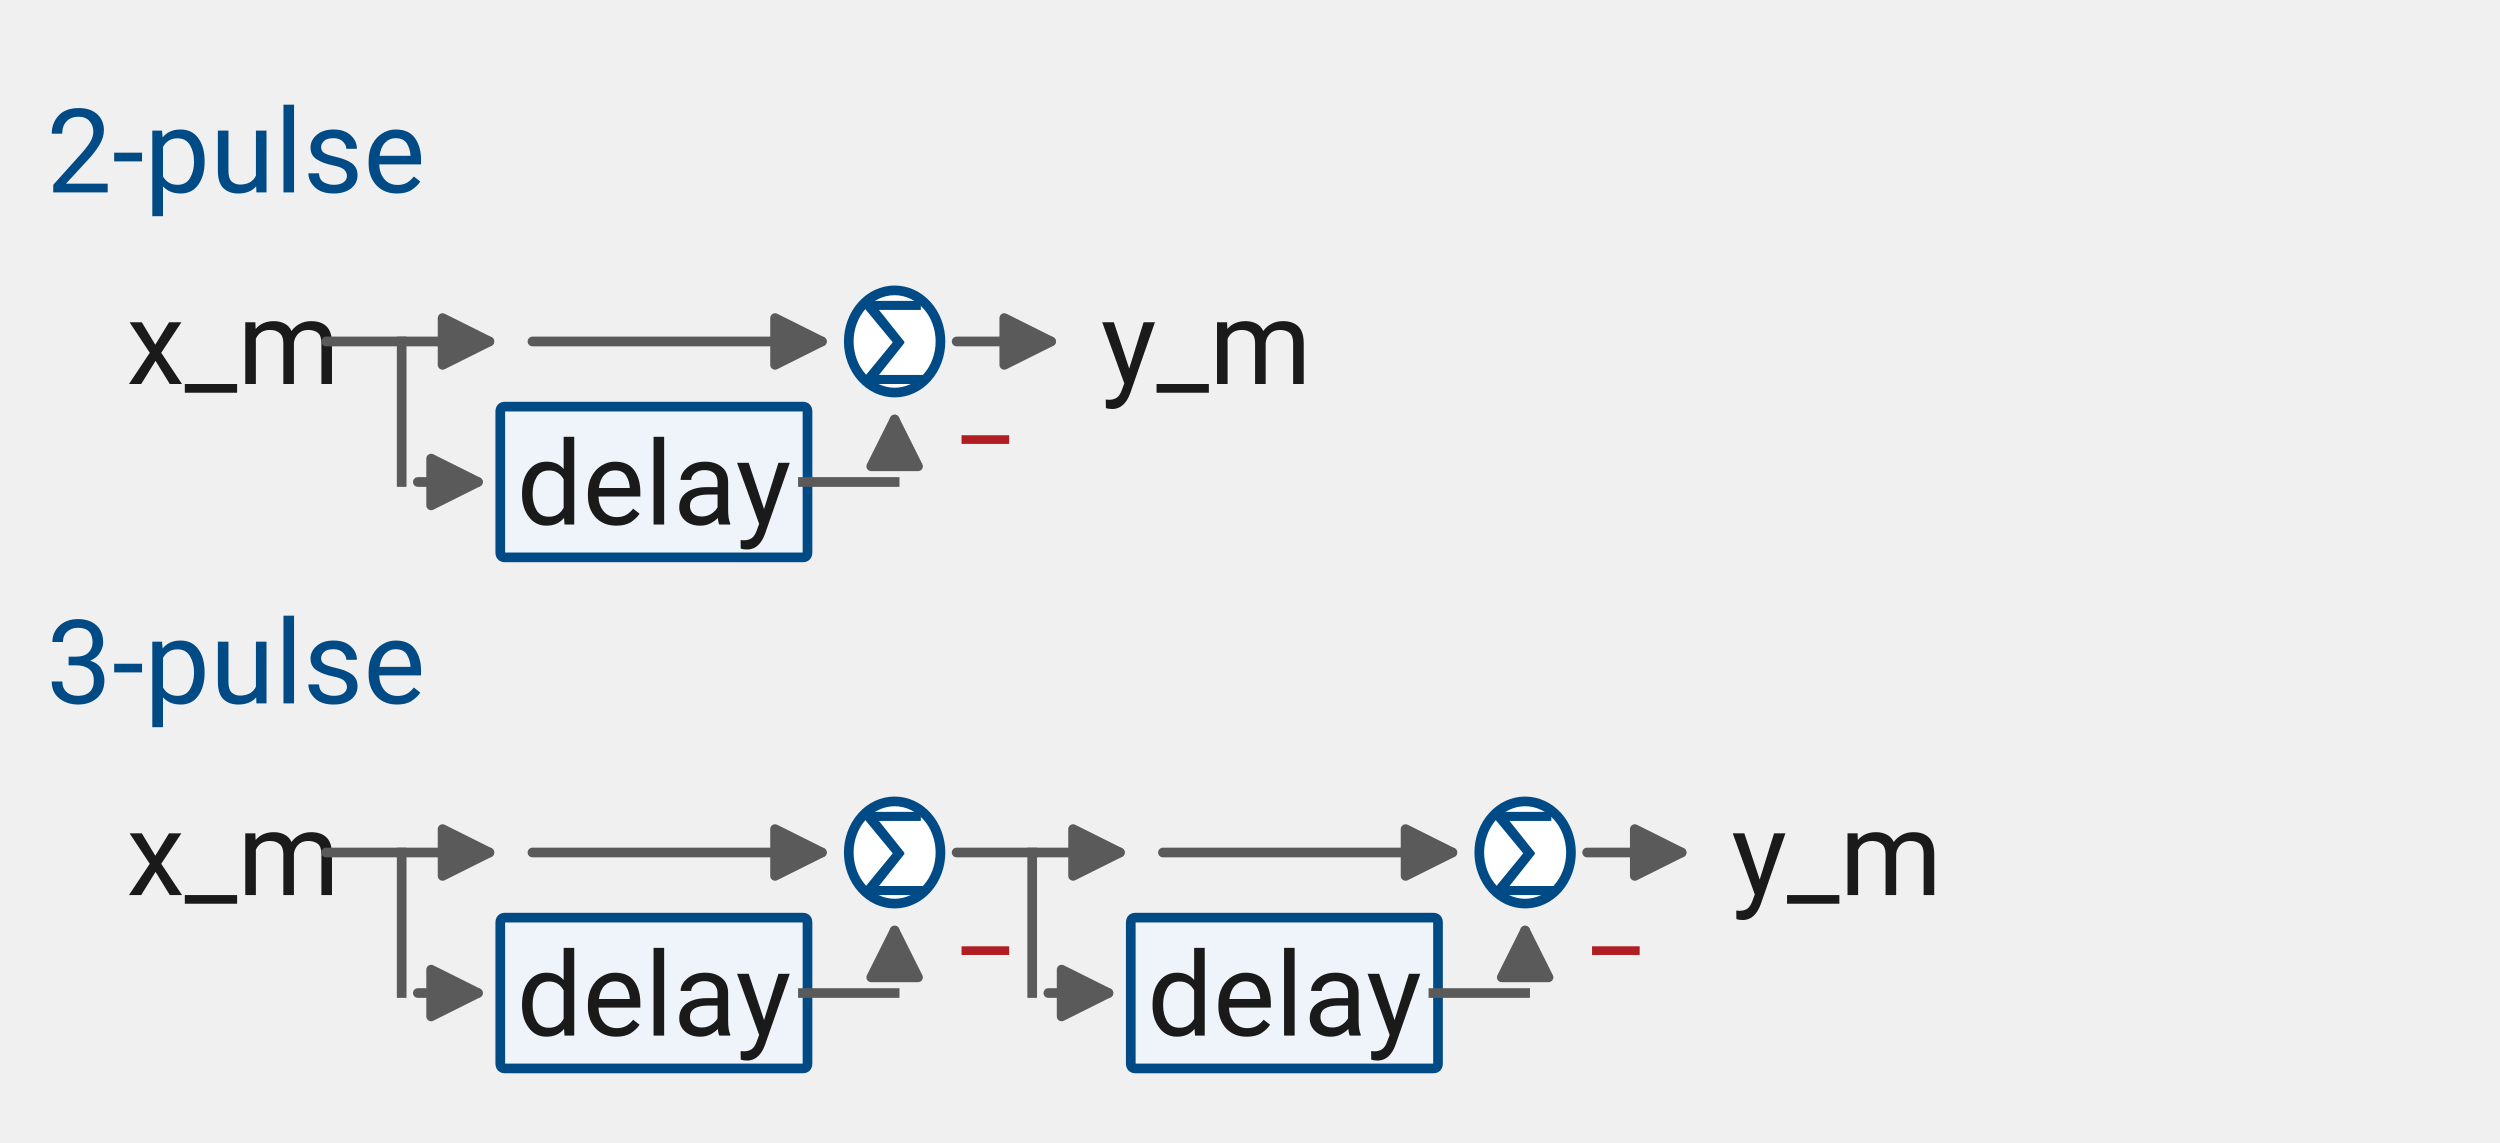
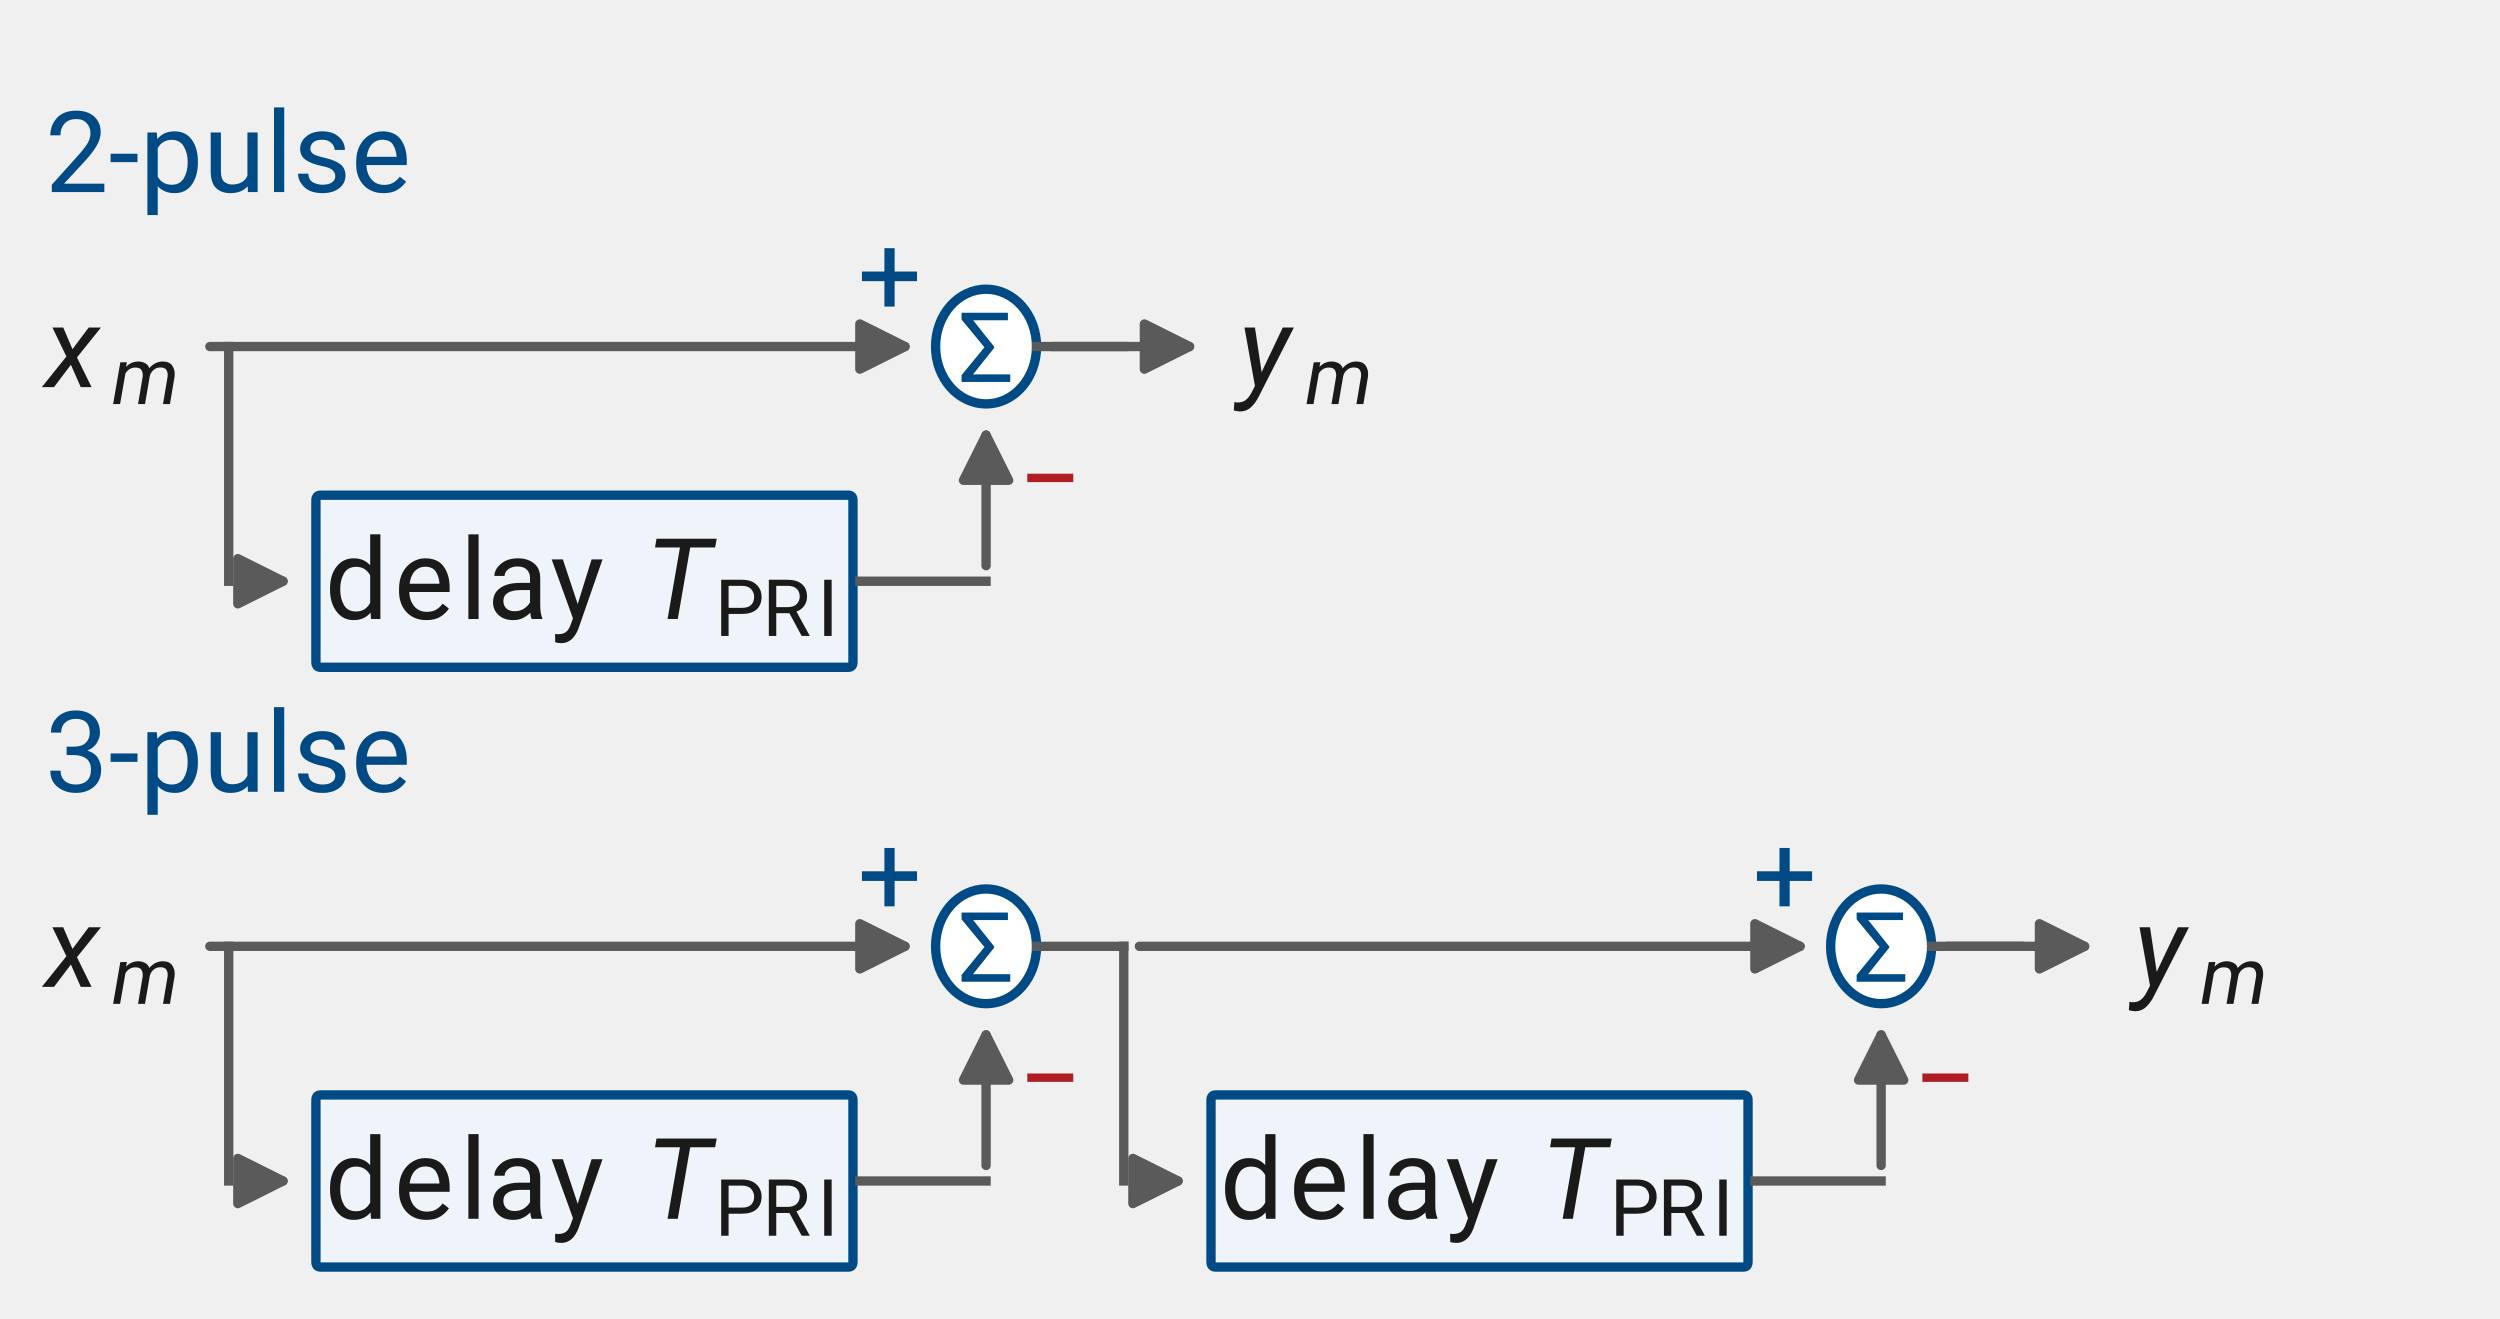
- <svg xmlns="http://www.w3.org/2000/svg" width="309.96pt" height="141.696pt" viewBox="0 0 309.96 141.696" version="1.1">
+ <svg xmlns="http://www.w3.org/2000/svg" width="321.12pt" height="169.416pt" viewBox="0 0 321.12 169.416" version="1.1">
  <defs>
    <style type="text/css">*{stroke-linejoin: round; stroke-linecap: butt}</style>
  </defs>
  <g id="figure_1">
    <g id="patch_1">
-       <path d="M -0 141.696  L 309.96 141.696  L 309.96 0  L -0 0  L -0 141.696  z " style="fill: none" />
+       <path d="M 0 169.416  L 321.12 169.416  L 321.12 0  L 0 0  L 0 169.416  z " style="fill: none" />
    </g>
    <g id="axes_1">
      <g id="patch_2">
-         <path d="M 62.594 69.106  L 99.548 69.106  Q 100.117 69.106 100.117 68.472  L 100.117 51.048  Q 100.117 50.414 99.548 50.414  L 62.594 50.414  Q 62.026 50.414 62.026 51.048  L 62.026 68.472  Q 62.026 69.106 62.594 69.106  z " clip-path="url(#p982695af67)" style="fill: #eef4fa; stroke: #004a85; stroke-width: 1.2; stroke-linejoin: miter" />
+         <path d="M 41.169 85.713  L 108.971 85.713  Q 109.561 85.713 109.561 85.043  L 109.561 64.276  Q 109.561 63.606 108.971 63.606  L 41.169 63.606  Q 40.579 63.606 40.579 64.276  L 40.579 85.043  Q 40.579 85.713 41.169 85.713  z " clip-path="url(#p6e5dea6630)" style="fill: #eef4fa; stroke: #004a85; stroke-width: 1.2; stroke-linejoin: miter" />
      </g>
      <g id="patch_3">
-         <path d="M 110.919 48.672  C 112.427 48.672 113.873 48.004 114.939 46.816  C 116.005 45.628 116.604 44.016 116.604 42.336  C 116.604 40.656 116.005 39.044 114.939 37.856  C 113.873 36.668 112.427 36 110.919 36  C 109.411 36 107.965 36.668 106.899 37.856  C 105.833 39.044 105.234 40.656 105.234 42.336  C 105.234 44.016 105.833 45.628 106.899 46.816  C 107.965 48.004 109.411 48.672 110.919 48.672  z " clip-path="url(#p982695af67)" style="fill: #ffffff; stroke: #004a85; stroke-width: 1.2; stroke-linejoin: miter" />
+         <path d="M 126.659 51.883  C 128.379 51.883 130.029 51.106 131.245 49.725  C 132.461 48.343 133.144 46.468 133.144 44.514  C 133.144 42.56 132.461 40.685 131.245 39.303  C 130.029 37.922 128.379 37.145 126.659 37.145  C 124.939 37.145 123.289 37.922 122.073 39.303  C 120.857 40.685 120.173 42.56 120.173 44.514  C 120.173 46.468 120.857 48.343 122.073 49.725  C 123.289 51.106 124.939 51.883 126.659 51.883  z " clip-path="url(#p6e5dea6630)" style="fill: #ffffff; stroke: #004a85; stroke-width: 1.2; stroke-linejoin: miter" />
      </g>
      <g id="patch_4">
-         <path d="M 62.594 132.466  L 99.548 132.466  Q 100.117 132.466 100.117 131.832  L 100.117 114.408  Q 100.117 113.774 99.548 113.774  L 62.594 113.774  Q 62.026 113.774 62.026 114.408  L 62.026 131.832  Q 62.026 132.466 62.594 132.466  z " clip-path="url(#p982695af67)" style="fill: #eef4fa; stroke: #004a85; stroke-width: 1.2; stroke-linejoin: miter" />
+         <path d="M 41.169 162.751  L 108.971 162.751  Q 109.561 162.751 109.561 162.081  L 109.561 141.315  Q 109.561 140.645 108.971 140.645  L 41.169 140.645  Q 40.579 140.645 40.579 141.315  L 40.579 162.081  Q 40.579 162.751 41.169 162.751  z " clip-path="url(#p6e5dea6630)" style="fill: #eef4fa; stroke: #004a85; stroke-width: 1.2; stroke-linejoin: miter" />
      </g>
      <g id="patch_5">
-         <path d="M 110.919 112.032  C 112.427 112.032 113.873 111.364 114.939 110.176  C 116.005 108.988 116.604 107.376 116.604 105.696  C 116.604 104.016 116.005 102.404 114.939 101.216  C 113.873 100.028 112.427 99.36 110.919 99.36  C 109.411 99.36 107.965 100.028 106.899 101.216  C 105.833 102.404 105.234 104.016 105.234 105.696  C 105.234 107.376 105.833 108.988 106.899 110.176  C 107.965 111.364 109.411 112.032 110.919 112.032  z " clip-path="url(#p982695af67)" style="fill: #ffffff; stroke: #004a85; stroke-width: 1.2; stroke-linejoin: miter" />
+         <path d="M 126.659 128.921  C 128.379 128.921 130.029 128.145 131.245 126.763  C 132.461 125.381 133.144 123.507 133.144 121.552  C 133.144 119.598 132.461 117.724 131.245 116.342  C 130.029 114.96 128.379 114.184 126.659 114.184  C 124.939 114.184 123.289 114.96 122.073 116.342  C 120.857 117.724 120.173 119.598 120.173 121.552  C 120.173 123.507 120.857 125.381 122.073 126.763  C 123.289 128.145 124.939 128.921 126.659 128.921  z " clip-path="url(#p6e5dea6630)" style="fill: #ffffff; stroke: #004a85; stroke-width: 1.2; stroke-linejoin: miter" />
      </g>
      <g id="patch_6">
-         <path d="M 140.767 132.466  L 177.721 132.466  Q 178.29 132.466 178.29 131.832  L 178.29 114.408  Q 178.29 113.774 177.721 113.774  L 140.767 113.774  Q 140.198 113.774 140.198 114.408  L 140.198 131.832  Q 140.198 132.466 140.767 132.466  z " clip-path="url(#p982695af67)" style="fill: #eef4fa; stroke: #004a85; stroke-width: 1.2; stroke-linejoin: miter" />
+         <path d="M 156.138 162.751  L 223.94 162.751  Q 224.53 162.751 224.53 162.081  L 224.53 141.315  Q 224.53 140.645 223.94 140.645  L 156.138 140.645  Q 155.549 140.645 155.549 141.315  L 155.549 162.081  Q 155.549 162.751 156.138 162.751  z " clip-path="url(#p6e5dea6630)" style="fill: #eef4fa; stroke: #004a85; stroke-width: 1.2; stroke-linejoin: miter" />
      </g>
      <g id="patch_7">
-         <path d="M 189.092 112.032  C 190.599 112.032 192.046 111.364 193.112 110.176  C 194.178 108.988 194.777 107.376 194.777 105.696  C 194.777 104.016 194.178 102.404 193.112 101.216  C 192.046 100.028 190.599 99.36 189.092 99.36  C 187.584 99.36 186.138 100.028 185.072 101.216  C 184.005 102.404 183.406 104.016 183.406 105.696  C 183.406 107.376 184.005 108.988 185.072 110.176  C 186.138 111.364 187.584 112.032 189.092 112.032  z " clip-path="url(#p982695af67)" style="fill: #ffffff; stroke: #004a85; stroke-width: 1.2; stroke-linejoin: miter" />
+         <path d="M 241.628 128.921  C 243.348 128.921 244.998 128.145 246.214 126.763  C 247.43 125.381 248.113 123.507 248.113 121.552  C 248.113 119.598 247.43 117.724 246.214 116.342  C 244.998 114.96 243.348 114.184 241.628 114.184  C 239.908 114.184 238.258 114.96 237.042 116.342  C 235.826 117.724 235.142 119.598 235.142 121.552  C 235.142 123.507 235.826 125.381 237.042 126.763  C 238.258 128.145 239.908 128.921 241.628 128.921  z " clip-path="url(#p6e5dea6630)" style="fill: #ffffff; stroke: #004a85; stroke-width: 1.2; stroke-linejoin: miter" />
      </g>
      <g id="line2d_1">
-         <path d="M 49.802 42.336  L 49.802 59.76  " clip-path="url(#p982695af67)" style="fill: none; stroke: #5a5a5a; stroke-width: 1.2; stroke-linecap: square" />
+         <path d="M 29.377 44.514  L 29.377 74.659  " clip-path="url(#p6e5dea6630)" style="fill: none; stroke: #5a5a5a; stroke-width: 1.2; stroke-linecap: square" />
      </g>
      <g id="line2d_2">
-         <path d="M 99.548 59.76  L 110.919 59.76  " clip-path="url(#p982695af67)" style="fill: none; stroke: #5a5a5a; stroke-width: 1.2; stroke-linecap: square" />
+         <path d="M 110.445 74.659  L 126.659 74.659  " clip-path="url(#p6e5dea6630)" style="fill: none; stroke: #5a5a5a; stroke-width: 1.2; stroke-linecap: square" />
      </g>
      <g id="line2d_3">
-         <path d="M 49.802 105.696  L 49.802 123.12  " clip-path="url(#p982695af67)" style="fill: none; stroke: #5a5a5a; stroke-width: 1.2; stroke-linecap: square" />
+         <path d="M 133.144 44.514  L 144.346 44.514  " clip-path="url(#p6e5dea6630)" style="fill: none; stroke: #5a5a5a; stroke-width: 1.2; stroke-linecap: square" />
      </g>
      <g id="line2d_4">
-         <path d="M 99.548 123.12  L 110.919 123.12  " clip-path="url(#p982695af67)" style="fill: none; stroke: #5a5a5a; stroke-width: 1.2; stroke-linecap: square" />
+         <path d="M 29.377 121.552  L 29.377 151.698  " clip-path="url(#p6e5dea6630)" style="fill: none; stroke: #5a5a5a; stroke-width: 1.2; stroke-linecap: square" />
      </g>
      <g id="line2d_5">
-         <path d="M 127.975 105.696  L 127.975 123.12  " clip-path="url(#p982695af67)" style="fill: none; stroke: #5a5a5a; stroke-width: 1.2; stroke-linecap: square" />
+         <path d="M 110.445 151.698  L 126.659 151.698  " clip-path="url(#p6e5dea6630)" style="fill: none; stroke: #5a5a5a; stroke-width: 1.2; stroke-linecap: square" />
      </g>
      <g id="line2d_6">
-         <path d="M 177.721 123.12  L 189.092 123.12  " clip-path="url(#p982695af67)" style="fill: none; stroke: #5a5a5a; stroke-width: 1.2; stroke-linecap: square" />
+         <path d="M 133.144 121.552  L 144.346 121.552  " clip-path="url(#p6e5dea6630)" style="fill: none; stroke: #5a5a5a; stroke-width: 1.2; stroke-linecap: square" />
+       </g>
+       <g id="line2d_7">
+         <path d="M 144.346 121.552  L 144.346 151.698  " clip-path="url(#p6e5dea6630)" style="fill: none; stroke: #5a5a5a; stroke-width: 1.2; stroke-linecap: square" />
+       </g>
+       <g id="line2d_8">
+         <path d="M 225.414 151.698  L 241.628 151.698  " clip-path="url(#p6e5dea6630)" style="fill: none; stroke: #5a5a5a; stroke-width: 1.2; stroke-linecap: square" />
+       </g>
+       <g id="line2d_9">
+         <path d="M 248.113 121.552  L 259.315 121.552  " clip-path="url(#p6e5dea6630)" style="fill: none; stroke: #5a5a5a; stroke-width: 1.2; stroke-linecap: square" />
      </g>
      <g id="text_1">
-         <text style="font-size: 14.5px; font-family:'Source Sans Pro', 'Segoe UI', Roboto, Helvetica, Arial, sans-serif; text-anchor: start; fill: #004a85" x="5.741" y="23.851" transform="rotate(-0 5.741321 23.85066)">2-pulse</text>
+         <text style="font-size: 14.5px; font-family:'Source Sans Pro', 'Segoe UI', Roboto, Helvetica, Arial, sans-serif; text-anchor: start; fill: #004a85" x="5.794" y="24.667" transform="rotate(-0 5.793962 24.66741)">2-pulse</text>
      </g>
      <g id="text_2">
-         <text style="font-size: 14.5px; font-family:'Source Sans Pro', 'Segoe UI', Roboto, Helvetica, Arial, sans-serif; text-anchor: start; fill: #1a1a1a" x="15.691" y="47.611" transform="rotate(-0 15.69057 47.61066)">x_m</text>
+         <g style="fill: #1a1a1a" transform="translate(5.793962 49.78866)">
+           <text>
+             <tspan x="0" y="-0.062" style="font-style: oblique; font-size: 14.5px; font-family:'Source Sans Pro', 'Segoe UI', Roboto, Helvetica, Arial, sans-serif; fill: #1a1a1a">x</tspan>
+             <tspan x="8.581" y="2.112" style="font-style: oblique; font-size: 10.15px; font-family:'Source Sans Pro', 'Segoe UI', Roboto, Helvetica, Arial, sans-serif; fill: #1a1a1a">m</tspan>
+           </text>
+         </g>
      </g>
      <g id="patch_8">
-         <path d="M 40.434 42.336  Q 51.224 42.336 60.673 42.336  " style="fill: none; stroke: #5a5a5a; stroke-width: 1.2; stroke-linecap: round" />
-         <path d="M 54.873 39.436  L 60.673 42.336  L 54.873 45.236  z " style="fill: #5a5a5a; stroke: #5a5a5a; stroke-width: 1.2; stroke-linecap: round" />
+         <path d="M 31.375 74.659  Q 34.534 74.659 36.351 74.659  " style="fill: none; stroke: #5a5a5a; stroke-width: 1.2; stroke-linecap: round" />
+         <path d="M 30.551 71.76  L 36.351 74.659  L 30.551 77.559  z " style="fill: #5a5a5a; stroke: #5a5a5a; stroke-width: 1.2; stroke-linecap: round" />
      </g>
      <g id="text_3">
-         <text style="font-size: 14.5px; font-family:'Source Sans Pro', 'Segoe UI', Roboto, Helvetica, Arial, sans-serif; text-anchor: middle; fill: #1a1a1a" x="81.071" y="65.035" transform="rotate(-0 81.07132 65.03466)">delay</text>
+         <g style="fill: #1a1a1a" transform="translate(41.72019 79.93416)">
+           <text>
+             <tspan x="0" y="-0.422" style="font-size: 14.5px; font-family:'Source Sans Pro', 'Segoe UI', Roboto, Helvetica, Arial, sans-serif; fill: #1a1a1a">d</tspan>
+             <tspan x="8.878" y="-0.422" style="font-size: 14.5px; font-family:'Source Sans Pro', 'Segoe UI', Roboto, Helvetica, Arial, sans-serif; fill: #1a1a1a">e</tspan>
+             <tspan x="17.332" y="-0.422" style="font-size: 14.5px; font-family:'Source Sans Pro', 'Segoe UI', Roboto, Helvetica, Arial, sans-serif; fill: #1a1a1a">l</tspan>
+             <tspan x="20.844" y="-0.422" style="font-size: 14.5px; font-family:'Source Sans Pro', 'Segoe UI', Roboto, Helvetica, Arial, sans-serif; fill: #1a1a1a">a</tspan>
+             <tspan x="28.986" y="-0.422" style="font-size: 14.5px; font-family:'Source Sans Pro', 'Segoe UI', Roboto, Helvetica, Arial, sans-serif; fill: #1a1a1a">y</tspan>
+             <tspan x="37.135" y="-0.422" style="font-size: 14.5px; font-family:'Source Sans Pro', 'Segoe UI', Roboto, Helvetica, Arial, sans-serif; fill: #1a1a1a"> </tspan>
+             <tspan x="41.213" y="-0.422" style="font-style: oblique; font-size: 14.5px; font-family:'Source Sans Pro', 'Segoe UI', Roboto, Helvetica, Arial, sans-serif; fill: #1a1a1a">T</tspan>
+             <tspan x="50.07" y="1.753" style="font-size: 10.15px; font-family:'Source Sans Pro', 'Segoe UI', Roboto, Helvetica, Arial, sans-serif; fill: #1a1a1a">P</tspan>
+             <tspan x="56.191" y="1.753" style="font-size: 10.15px; font-family:'Source Sans Pro', 'Segoe UI', Roboto, Helvetica, Arial, sans-serif; fill: #1a1a1a">R</tspan>
+             <tspan x="63.244" y="1.753" style="font-size: 10.15px; font-family:'Source Sans Pro', 'Segoe UI', Roboto, Helvetica, Arial, sans-serif; fill: #1a1a1a">I</tspan>
+           </text>
+         </g>
      </g>
      <g id="patch_9">
-         <path d="M 51.804 59.76  Q 56.199 59.76 59.253 59.76  " style="fill: none; stroke: #5a5a5a; stroke-width: 1.2; stroke-linecap: round" />
-         <path d="M 53.453 56.86  L 59.253 59.76  L 53.453 62.66  z " style="fill: #5a5a5a; stroke: #5a5a5a; stroke-width: 1.2; stroke-linecap: round" />
+         <path d="M 126.659 72.66  Q 126.659 63.605 126.659 55.892  " style="fill: none; stroke: #5a5a5a; stroke-width: 1.2; stroke-linecap: round" />
+         <path d="M 123.759 61.692  L 126.659 55.892  L 129.559 61.692  z " style="fill: #5a5a5a; stroke: #5a5a5a; stroke-width: 1.2; stroke-linecap: round" />
      </g>
      <g id="patch_10">
-         <path d="M 110.919 57.76  Q 110.919 54.216 110.919 52.015  " style="fill: none; stroke: #5a5a5a; stroke-width: 1.2; stroke-linecap: round" />
-         <path d="M 108.019 57.815  L 110.919 52.015  L 113.819 57.815  z " style="fill: #5a5a5a; stroke: #5a5a5a; stroke-width: 1.2; stroke-linecap: round" />
+         <path d="M 26.957 44.514  Q 72.271 44.514 116.244 44.514  " style="fill: none; stroke: #5a5a5a; stroke-width: 1.2; stroke-linecap: round" />
+         <path d="M 110.444 41.614  L 116.244 44.514  L 110.444 47.414  z " style="fill: #5a5a5a; stroke: #5a5a5a; stroke-width: 1.2; stroke-linecap: round" />
      </g>
      <g id="text_4">
-         <text style="font-size: 14.5px; font-family:'Source Sans Pro', 'Segoe UI', Roboto, Helvetica, Arial, sans-serif; text-anchor: middle; fill: #004a85" x="110.919" y="47.611" transform="rotate(-0 110.9191 47.61066)">Σ</text>
+         <text style="font-size: 12.5px; font-family:'Source Sans Pro', 'Segoe UI', Roboto, Helvetica, Arial, sans-serif; text-anchor: middle; fill: #004a85" x="126.659" y="49.061" transform="rotate(-0 126.6589 49.06112)">Σ</text>
      </g>
      <g id="text_5">
-         <text style="font-size: 14.5px; font-family:'Source Sans Pro', 'Segoe UI', Roboto, Helvetica, Arial, sans-serif; text-anchor: start; fill: #b01e24" x="118.026" y="59.649" transform="rotate(-0 118.0257 59.64906)">−</text>
+         <text style="font-size: 14.5px; font-family:'Source Sans Pro', 'Segoe UI', Roboto, Helvetica, Arial, sans-serif; text-anchor: middle; fill: #004a85" x="114.278" y="40.41" transform="rotate(-0 114.2776 40.41006)">+</text>
+       </g>
+       <g id="text_6">
+         <text style="font-size: 14.5px; font-family:'Source Sans Pro', 'Segoe UI', Roboto, Helvetica, Arial, sans-serif; text-anchor: middle; fill: #b01e24" x="134.913" y="66.536" transform="rotate(-0 134.9131 66.53616)">−</text>
      </g>
      <g id="patch_11">
-         <path d="M 66.016 42.336  Q 84.626 42.336 101.896 42.336  " style="fill: none; stroke: #5a5a5a; stroke-width: 1.2; stroke-linecap: round" />
-         <path d="M 96.096 39.436  L 101.896 42.336  L 96.096 45.236  z " style="fill: #5a5a5a; stroke: #5a5a5a; stroke-width: 1.2; stroke-linecap: round" />
+         <path d="M 135.146 44.514  Q 144.641 44.514 152.795 44.514  " style="fill: none; stroke: #5a5a5a; stroke-width: 1.2; stroke-linecap: round" />
+         <path d="M 146.995 41.614  L 152.795 44.514  L 146.995 47.414  z " style="fill: #5a5a5a; stroke: #5a5a5a; stroke-width: 1.2; stroke-linecap: round" />
+       </g>
+       <g id="text_7">
+         <g style="fill: #1a1a1a" transform="translate(159.086 49.78866)">
+           <text>
+             <tspan x="0" y="-0.062" style="font-style: oblique; font-size: 14.5px; font-family:'Source Sans Pro', 'Segoe UI', Roboto, Helvetica, Arial, sans-serif; fill: #1a1a1a">y</tspan>
+             <tspan x="8.581" y="2.112" style="font-style: oblique; font-size: 10.15px; font-family:'Source Sans Pro', 'Segoe UI', Roboto, Helvetica, Arial, sans-serif; fill: #1a1a1a">m</tspan>
+           </text>
+         </g>
+       </g>
+       <g id="text_8">
+         <text style="font-size: 14.5px; font-family:'Source Sans Pro', 'Segoe UI', Roboto, Helvetica, Arial, sans-serif; text-anchor: start; fill: #004a85" x="5.794" y="101.706" transform="rotate(-0 5.793962 101.7059)">3-pulse</text>
+       </g>
+       <g id="text_9">
+         <g style="fill: #1a1a1a" transform="translate(5.793962 126.8272)">
+           <text>
+             <tspan x="0" y="-0.062" style="font-style: oblique; font-size: 14.5px; font-family:'Source Sans Pro', 'Segoe UI', Roboto, Helvetica, Arial, sans-serif; fill: #1a1a1a">x</tspan>
+             <tspan x="8.581" y="2.112" style="font-style: oblique; font-size: 10.15px; font-family:'Source Sans Pro', 'Segoe UI', Roboto, Helvetica, Arial, sans-serif; fill: #1a1a1a">m</tspan>
+           </text>
+         </g>
      </g>
      <g id="patch_12">
-         <path d="M 118.607 42.336  Q 125.132 42.336 130.316 42.336  " style="fill: none; stroke: #5a5a5a; stroke-width: 1.2; stroke-linecap: round" />
-         <path d="M 124.516 39.436  L 130.316 42.336  L 124.516 45.236  z " style="fill: #5a5a5a; stroke: #5a5a5a; stroke-width: 1.2; stroke-linecap: round" />
-       </g>
-       <g id="text_6">
-         <text style="font-size: 14.5px; font-family:'Source Sans Pro', 'Segoe UI', Roboto, Helvetica, Arial, sans-serif; text-anchor: start; fill: #1a1a1a" x="136.503" y="47.611" transform="rotate(-0 136.5028 47.61066)">y_m</text>
-       </g>
-       <g id="text_7">
-         <text style="font-size: 14.5px; font-family:'Source Sans Pro', 'Segoe UI', Roboto, Helvetica, Arial, sans-serif; text-anchor: start; fill: #004a85" x="5.741" y="87.211" transform="rotate(-0 5.741321 87.21066)">3-pulse</text>
-       </g>
-       <g id="text_8">
-         <text style="font-size: 14.5px; font-family:'Source Sans Pro', 'Segoe UI', Roboto, Helvetica, Arial, sans-serif; text-anchor: start; fill: #1a1a1a" x="15.691" y="110.971" transform="rotate(-0 15.69057 110.9707)">x_m</text>
+         <path d="M 31.375 151.698  Q 34.534 151.698 36.351 151.698  " style="fill: none; stroke: #5a5a5a; stroke-width: 1.2; stroke-linecap: round" />
+         <path d="M 30.551 148.798  L 36.351 151.698  L 30.551 154.598  z " style="fill: #5a5a5a; stroke: #5a5a5a; stroke-width: 1.2; stroke-linecap: round" />
+       </g>
+       <g id="text_10">
+         <g style="fill: #1a1a1a" transform="translate(41.72019 156.9727)">
+           <text>
+             <tspan x="0" y="-0.422" style="font-size: 14.5px; font-family:'Source Sans Pro', 'Segoe UI', Roboto, Helvetica, Arial, sans-serif; fill: #1a1a1a">d</tspan>
+             <tspan x="8.878" y="-0.422" style="font-size: 14.5px; font-family:'Source Sans Pro', 'Segoe UI', Roboto, Helvetica, Arial, sans-serif; fill: #1a1a1a">e</tspan>
+             <tspan x="17.332" y="-0.422" style="font-size: 14.5px; font-family:'Source Sans Pro', 'Segoe UI', Roboto, Helvetica, Arial, sans-serif; fill: #1a1a1a">l</tspan>
+             <tspan x="20.844" y="-0.422" style="font-size: 14.5px; font-family:'Source Sans Pro', 'Segoe UI', Roboto, Helvetica, Arial, sans-serif; fill: #1a1a1a">a</tspan>
+             <tspan x="28.986" y="-0.422" style="font-size: 14.5px; font-family:'Source Sans Pro', 'Segoe UI', Roboto, Helvetica, Arial, sans-serif; fill: #1a1a1a">y</tspan>
+             <tspan x="37.135" y="-0.422" style="font-size: 14.5px; font-family:'Source Sans Pro', 'Segoe UI', Roboto, Helvetica, Arial, sans-serif; fill: #1a1a1a"> </tspan>
+             <tspan x="41.213" y="-0.422" style="font-style: oblique; font-size: 14.5px; font-family:'Source Sans Pro', 'Segoe UI', Roboto, Helvetica, Arial, sans-serif; fill: #1a1a1a">T</tspan>
+             <tspan x="50.07" y="1.753" style="font-size: 10.15px; font-family:'Source Sans Pro', 'Segoe UI', Roboto, Helvetica, Arial, sans-serif; fill: #1a1a1a">P</tspan>
+             <tspan x="56.191" y="1.753" style="font-size: 10.15px; font-family:'Source Sans Pro', 'Segoe UI', Roboto, Helvetica, Arial, sans-serif; fill: #1a1a1a">R</tspan>
+             <tspan x="63.244" y="1.753" style="font-size: 10.15px; font-family:'Source Sans Pro', 'Segoe UI', Roboto, Helvetica, Arial, sans-serif; fill: #1a1a1a">I</tspan>
+           </text>
+         </g>
      </g>
      <g id="patch_13">
-         <path d="M 40.434 105.696  Q 51.224 105.696 60.673 105.696  " style="fill: none; stroke: #5a5a5a; stroke-width: 1.2; stroke-linecap: round" />
-         <path d="M 54.873 102.796  L 60.673 105.696  L 54.873 108.596  z " style="fill: #5a5a5a; stroke: #5a5a5a; stroke-width: 1.2; stroke-linecap: round" />
-       </g>
-       <g id="text_9">
-         <text style="font-size: 14.5px; font-family:'Source Sans Pro', 'Segoe UI', Roboto, Helvetica, Arial, sans-serif; text-anchor: middle; fill: #1a1a1a" x="81.071" y="128.395" transform="rotate(-0 81.07132 128.3947)">delay</text>
+         <path d="M 126.659 149.698  Q 126.659 140.644 126.659 132.931  " style="fill: none; stroke: #5a5a5a; stroke-width: 1.2; stroke-linecap: round" />
+         <path d="M 123.759 138.731  L 126.659 132.931  L 129.559 138.731  z " style="fill: #5a5a5a; stroke: #5a5a5a; stroke-width: 1.2; stroke-linecap: round" />
      </g>
      <g id="patch_14">
-         <path d="M 51.804 123.12  Q 56.199 123.12 59.253 123.12  " style="fill: none; stroke: #5a5a5a; stroke-width: 1.2; stroke-linecap: round" />
-         <path d="M 53.453 120.22  L 59.253 123.12  L 53.453 126.02  z " style="fill: #5a5a5a; stroke: #5a5a5a; stroke-width: 1.2; stroke-linecap: round" />
+         <path d="M 26.957 121.552  Q 72.271 121.552 116.244 121.552  " style="fill: none; stroke: #5a5a5a; stroke-width: 1.2; stroke-linecap: round" />
+         <path d="M 110.444 118.653  L 116.244 121.552  L 110.444 124.453  z " style="fill: #5a5a5a; stroke: #5a5a5a; stroke-width: 1.2; stroke-linecap: round" />
+       </g>
+       <g id="text_11">
+         <text style="font-size: 12.5px; font-family:'Source Sans Pro', 'Segoe UI', Roboto, Helvetica, Arial, sans-serif; text-anchor: middle; fill: #004a85" x="126.659" y="126.1" transform="rotate(-0 126.6589 126.0996)">Σ</text>
+       </g>
+       <g id="text_12">
+         <text style="font-size: 14.5px; font-family:'Source Sans Pro', 'Segoe UI', Roboto, Helvetica, Arial, sans-serif; text-anchor: middle; fill: #004a85" x="114.278" y="117.449" transform="rotate(-0 114.2776 117.4486)">+</text>
+       </g>
+       <g id="text_13">
+         <text style="font-size: 14.5px; font-family:'Source Sans Pro', 'Segoe UI', Roboto, Helvetica, Arial, sans-serif; text-anchor: middle; fill: #b01e24" x="134.913" y="143.575" transform="rotate(-0 134.9131 143.5747)">−</text>
      </g>
      <g id="patch_15">
-         <path d="M 110.919 121.12  Q 110.919 117.576 110.919 115.375  " style="fill: none; stroke: #5a5a5a; stroke-width: 1.2; stroke-linecap: round" />
-         <path d="M 108.019 121.175  L 110.919 115.375  L 113.819 121.175  z " style="fill: #5a5a5a; stroke: #5a5a5a; stroke-width: 1.2; stroke-linecap: round" />
-       </g>
-       <g id="text_10">
-         <text style="font-size: 14.5px; font-family:'Source Sans Pro', 'Segoe UI', Roboto, Helvetica, Arial, sans-serif; text-anchor: middle; fill: #004a85" x="110.919" y="110.971" transform="rotate(-0 110.9191 110.9707)">Σ</text>
-       </g>
-       <g id="text_11">
-         <text style="font-size: 14.5px; font-family:'Source Sans Pro', 'Segoe UI', Roboto, Helvetica, Arial, sans-serif; text-anchor: start; fill: #b01e24" x="118.026" y="123.009" transform="rotate(-0 118.0257 123.0091)">−</text>
+         <path d="M 146.344 151.698  Q 149.503 151.698 151.32 151.698  " style="fill: none; stroke: #5a5a5a; stroke-width: 1.2; stroke-linecap: round" />
+         <path d="M 145.52 148.798  L 151.32 151.698  L 145.52 154.598  z " style="fill: #5a5a5a; stroke: #5a5a5a; stroke-width: 1.2; stroke-linecap: round" />
+       </g>
+       <g id="text_14">
+         <g style="fill: #1a1a1a" transform="translate(156.6892 156.9727)">
+           <text>
+             <tspan x="0" y="-0.422" style="font-size: 14.5px; font-family:'Source Sans Pro', 'Segoe UI', Roboto, Helvetica, Arial, sans-serif; fill: #1a1a1a">d</tspan>
+             <tspan x="8.878" y="-0.422" style="font-size: 14.5px; font-family:'Source Sans Pro', 'Segoe UI', Roboto, Helvetica, Arial, sans-serif; fill: #1a1a1a">e</tspan>
+             <tspan x="17.332" y="-0.422" style="font-size: 14.5px; font-family:'Source Sans Pro', 'Segoe UI', Roboto, Helvetica, Arial, sans-serif; fill: #1a1a1a">l</tspan>
+             <tspan x="20.844" y="-0.422" style="font-size: 14.5px; font-family:'Source Sans Pro', 'Segoe UI', Roboto, Helvetica, Arial, sans-serif; fill: #1a1a1a">a</tspan>
+             <tspan x="28.986" y="-0.422" style="font-size: 14.5px; font-family:'Source Sans Pro', 'Segoe UI', Roboto, Helvetica, Arial, sans-serif; fill: #1a1a1a">y</tspan>
+             <tspan x="37.135" y="-0.422" style="font-size: 14.5px; font-family:'Source Sans Pro', 'Segoe UI', Roboto, Helvetica, Arial, sans-serif; fill: #1a1a1a"> </tspan>
+             <tspan x="41.213" y="-0.422" style="font-style: oblique; font-size: 14.5px; font-family:'Source Sans Pro', 'Segoe UI', Roboto, Helvetica, Arial, sans-serif; fill: #1a1a1a">T</tspan>
+             <tspan x="50.07" y="1.753" style="font-size: 10.15px; font-family:'Source Sans Pro', 'Segoe UI', Roboto, Helvetica, Arial, sans-serif; fill: #1a1a1a">P</tspan>
+             <tspan x="56.191" y="1.753" style="font-size: 10.15px; font-family:'Source Sans Pro', 'Segoe UI', Roboto, Helvetica, Arial, sans-serif; fill: #1a1a1a">R</tspan>
+             <tspan x="63.244" y="1.753" style="font-size: 10.15px; font-family:'Source Sans Pro', 'Segoe UI', Roboto, Helvetica, Arial, sans-serif; fill: #1a1a1a">I</tspan>
+           </text>
+         </g>
      </g>
      <g id="patch_16">
-         <path d="M 66.016 105.696  Q 84.626 105.696 101.896 105.696  " style="fill: none; stroke: #5a5a5a; stroke-width: 1.2; stroke-linecap: round" />
-         <path d="M 96.096 102.796  L 101.896 105.696  L 96.096 108.596  z " style="fill: #5a5a5a; stroke: #5a5a5a; stroke-width: 1.2; stroke-linecap: round" />
+         <path d="M 241.628 149.698  Q 241.628 140.644 241.628 132.931  " style="fill: none; stroke: #5a5a5a; stroke-width: 1.2; stroke-linecap: round" />
+         <path d="M 238.728 138.731  L 241.628 132.931  L 244.528 138.731  z " style="fill: #5a5a5a; stroke: #5a5a5a; stroke-width: 1.2; stroke-linecap: round" />
      </g>
      <g id="patch_17">
-         <path d="M 118.606 105.696  Q 129.397 105.696 138.846 105.696  " style="fill: none; stroke: #5a5a5a; stroke-width: 1.2; stroke-linecap: round" />
-         <path d="M 133.046 102.796  L 138.846 105.696  L 133.046 108.596  z " style="fill: #5a5a5a; stroke: #5a5a5a; stroke-width: 1.2; stroke-linecap: round" />
-       </g>
-       <g id="text_12">
-         <text style="font-size: 14.5px; font-family:'Source Sans Pro', 'Segoe UI', Roboto, Helvetica, Arial, sans-serif; text-anchor: middle; fill: #1a1a1a" x="159.244" y="128.395" transform="rotate(-0 159.244 128.3947)">delay</text>
+         <path d="M 146.348 121.552  Q 189.45 121.552 231.211 121.552  " style="fill: none; stroke: #5a5a5a; stroke-width: 1.2; stroke-linecap: round" />
+         <path d="M 225.411 118.653  L 231.211 121.552  L 225.411 124.453  z " style="fill: #5a5a5a; stroke: #5a5a5a; stroke-width: 1.2; stroke-linecap: round" />
+       </g>
+       <g id="text_15">
+         <text style="font-size: 12.5px; font-family:'Source Sans Pro', 'Segoe UI', Roboto, Helvetica, Arial, sans-serif; text-anchor: middle; fill: #004a85" x="241.628" y="126.1" transform="rotate(-0 241.6279 126.0996)">Σ</text>
+       </g>
+       <g id="text_16">
+         <text style="font-size: 14.5px; font-family:'Source Sans Pro', 'Segoe UI', Roboto, Helvetica, Arial, sans-serif; text-anchor: middle; fill: #004a85" x="229.247" y="117.449" transform="rotate(-0 229.2466 117.4486)">+</text>
+       </g>
+       <g id="text_17">
+         <text style="font-size: 14.5px; font-family:'Source Sans Pro', 'Segoe UI', Roboto, Helvetica, Arial, sans-serif; text-anchor: middle; fill: #b01e24" x="249.882" y="143.575" transform="rotate(-0 249.8821 143.5747)">−</text>
      </g>
      <g id="patch_18">
-         <path d="M 129.977 123.12  Q 134.372 123.12 137.426 123.12  " style="fill: none; stroke: #5a5a5a; stroke-width: 1.2; stroke-linecap: round" />
-         <path d="M 131.626 120.22  L 137.426 123.12  L 131.626 126.02  z " style="fill: #5a5a5a; stroke: #5a5a5a; stroke-width: 1.2; stroke-linecap: round" />
-       </g>
-       <g id="patch_19">
-         <path d="M 189.092 121.12  Q 189.092 117.576 189.092 115.375  " style="fill: none; stroke: #5a5a5a; stroke-width: 1.2; stroke-linecap: round" />
-         <path d="M 186.192 121.175  L 189.092 115.375  L 191.992 121.175  z " style="fill: #5a5a5a; stroke: #5a5a5a; stroke-width: 1.2; stroke-linecap: round" />
-       </g>
-       <g id="text_13">
-         <text style="font-size: 14.5px; font-family:'Source Sans Pro', 'Segoe UI', Roboto, Helvetica, Arial, sans-serif; text-anchor: middle; fill: #004a85" x="189.092" y="110.971" transform="rotate(-0 189.0917 110.9707)">Σ</text>
-       </g>
-       <g id="text_14">
-         <text style="font-size: 14.5px; font-family:'Source Sans Pro', 'Segoe UI', Roboto, Helvetica, Arial, sans-serif; text-anchor: start; fill: #b01e24" x="196.198" y="123.009" transform="rotate(-0 196.1983 123.0091)">−</text>
-       </g>
-       <g id="patch_20">
-         <path d="M 144.188 105.696  Q 162.799 105.696 180.068 105.696  " style="fill: none; stroke: #5a5a5a; stroke-width: 1.2; stroke-linecap: round" />
-         <path d="M 174.268 102.796  L 180.068 105.696  L 174.268 108.596  z " style="fill: #5a5a5a; stroke: #5a5a5a; stroke-width: 1.2; stroke-linecap: round" />
-       </g>
-       <g id="patch_21">
-         <path d="M 196.78 105.696  Q 203.305 105.696 208.488 105.696  " style="fill: none; stroke: #5a5a5a; stroke-width: 1.2; stroke-linecap: round" />
-         <path d="M 202.688 102.796  L 208.488 105.696  L 202.688 108.596  z " style="fill: #5a5a5a; stroke: #5a5a5a; stroke-width: 1.2; stroke-linecap: round" />
-       </g>
-       <g id="text_15">
-         <text style="font-size: 14.5px; font-family:'Source Sans Pro', 'Segoe UI', Roboto, Helvetica, Arial, sans-serif; text-anchor: start; fill: #1a1a1a" x="214.675" y="110.971" transform="rotate(-0 214.6755 110.9707)">y_m</text>
+         <path d="M 250.115 121.552  Q 259.61 121.552 267.764 121.552  " style="fill: none; stroke: #5a5a5a; stroke-width: 1.2; stroke-linecap: round" />
+         <path d="M 261.964 118.653  L 267.764 121.552  L 261.964 124.453  z " style="fill: #5a5a5a; stroke: #5a5a5a; stroke-width: 1.2; stroke-linecap: round" />
+       </g>
+       <g id="text_18">
+         <g style="fill: #1a1a1a" transform="translate(274.0551 126.8272)">
+           <text>
+             <tspan x="0" y="-0.062" style="font-style: oblique; font-size: 14.5px; font-family:'Source Sans Pro', 'Segoe UI', Roboto, Helvetica, Arial, sans-serif; fill: #1a1a1a">y</tspan>
+             <tspan x="8.581" y="2.112" style="font-style: oblique; font-size: 10.15px; font-family:'Source Sans Pro', 'Segoe UI', Roboto, Helvetica, Arial, sans-serif; fill: #1a1a1a">m</tspan>
+           </text>
+         </g>
      </g>
    </g>
  </g>
  <defs>
-     <clipPath id="p982695af67">
-       <rect x="4.32" y="4.32" width="301.32" height="133.056" />
+     <clipPath id="p6e5dea6630">
+       <rect x="4.32" y="4.32" width="312.48" height="160.776" />
    </clipPath>
  </defs>
</svg>
